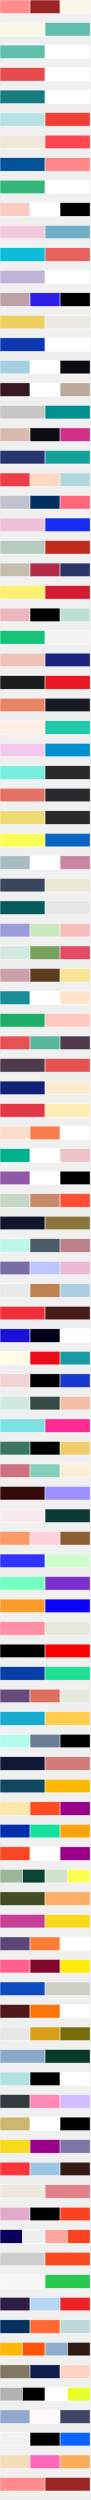
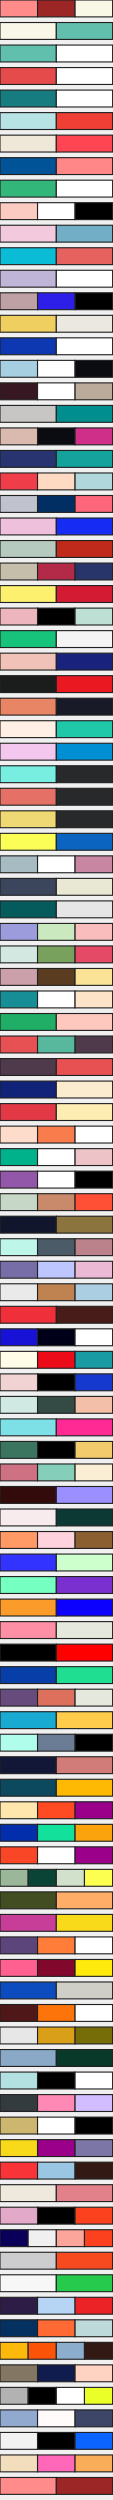
- <svg xmlns="http://www.w3.org/2000/svg" viewBox="0 0 200 5550">
-   <rect width="66.667" height="30" stroke="#fff" y="0" x="0" fill="#FF8B8B" />
-   <rect width="66.667" height="30" stroke="#fff" y="0" x="66.667" fill="#9C2525" />
-   <rect width="66.667" height="30" stroke="#fff" y="0" x="133.333" fill="#F9F8E6" />
-   <rect width="100" height="30" stroke="#fff" y="50" x="0" fill="#F9F7E8" />
-   <rect width="100" height="30" stroke="#fff" y="50" x="100" fill="#62BFAD" />
-   <rect width="100" height="30" stroke="#fff" y="100" x="0" fill="#61BFAD" />
-   <rect width="100" height="30" stroke="#fff" y="100" x="100" fill="#FFFFFF" />
-   <rect width="100" height="30" stroke="#fff" y="150" x="0" fill="#E54B4B" />
-   <rect width="100" height="30" stroke="#fff" y="150" x="100" fill="#FFFFFF" />
-   <rect width="100" height="30" stroke="#fff" y="200" x="0" fill="#167C80" />
-   <rect width="100" height="30" stroke="#fff" y="200" x="100" fill="#FFFFFF" />
-   <rect width="100" height="30" stroke="#fff" y="250" x="0" fill="#B7E3E4" />
-   <rect width="100" height="30" stroke="#fff" y="250" x="100" fill="#F03F35" />
-   <rect width="100" height="30" stroke="#fff" y="300" x="0" fill="#EFE8D8" />
-   <rect width="100" height="30" stroke="#fff" y="300" x="100" fill="#FF4552" />
-   <rect width="100" height="30" stroke="#fff" y="350" x="0" fill="#005397" />
-   <rect width="100" height="30" stroke="#fff" y="350" x="100" fill="#FF8788" />
-   <rect width="100" height="30" stroke="#fff" y="400" x="0" fill="#32B67A" />
-   <rect width="100" height="30" stroke="#fff" y="400" x="100" fill="#FFFFFF" />
-   <rect width="66.667" height="30" stroke="#fff" y="450" x="0" fill="#FBCBC1" />
-   <rect width="66.667" height="30" stroke="#fff" y="450" x="66.667" fill="#FFFFFF" />
-   <rect width="66.667" height="30" stroke="#fff" y="450" x="133.333" fill="#000000" />
-   <rect width="100" height="30" stroke="#fff" y="500" x="0" fill="#F3C9DD" />
-   <rect width="100" height="30" stroke="#fff" y="500" x="100" fill="#72AEC5" />
-   <rect width="100" height="30" stroke="#fff" y="550" x="0" fill="#0BBCD6" />
-   <rect width="100" height="30" stroke="#fff" y="550" x="100" fill="#E6625E" />
-   <rect width="100" height="30" stroke="#fff" y="600" x="0" fill="#BFB5D7" />
-   <rect width="100" height="30" stroke="#fff" y="600" x="100" fill="#FFFFFF" />
-   <rect width="66.667" height="30" stroke="#fff" y="650" x="0" fill="#BEA1A5" />
-   <rect width="66.667" height="30" stroke="#fff" y="650" x="66.667" fill="#2D1FE8" />
-   <rect width="66.667" height="30" stroke="#fff" y="650" x="133.333" fill="#000000" />
-   <rect width="100" height="30" stroke="#fff" y="700" x="0" fill="#F0CF61" />
-   <rect width="100" height="30" stroke="#fff" y="700" x="100" fill="#EBE8E1" />
-   <rect width="100" height="30" stroke="#fff" y="750" x="0" fill="#0E38B1" />
-   <rect width="100" height="30" stroke="#fff" y="750" x="100" fill="#FFFFFF" />
-   <rect width="66.667" height="30" stroke="#fff" y="800" x="0" fill="#A6CFE2" />
-   <rect width="66.667" height="30" stroke="#fff" y="800" x="66.667" fill="#FFFFFF" />
-   <rect width="66.667" height="30" stroke="#fff" y="800" x="133.333" fill="#0B0C11" />
-   <rect width="66.667" height="30" stroke="#fff" y="850" x="0" fill="#371722" />
-   <rect width="66.667" height="30" stroke="#fff" y="850" x="66.667" fill="#FFFFFF" />
-   <rect width="66.667" height="30" stroke="#fff" y="850" x="133.333" fill="#BBAB9B" />
-   <rect width="100" height="30" stroke="#fff" y="900" x="0" fill="#C7C6C4" />
-   <rect width="100" height="30" stroke="#fff" y="900" x="100" fill="#008E8F" />
-   <rect width="66.667" height="30" stroke="#fff" y="950" x="0" fill="#DABAAF" />
-   <rect width="66.667" height="30" stroke="#fff" y="950" x="66.667" fill="#0B0C11" />
-   <rect width="66.667" height="30" stroke="#fff" y="950" x="133.333" fill="#CF2F89" />
-   <rect width="100" height="30" stroke="#fff" y="1000" x="0" fill="#283470" />
-   <rect width="100" height="30" stroke="#fff" y="1000" x="100" fill="#15A29C" />
-   <rect width="66.667" height="30" stroke="#fff" y="1050" x="0" fill="#EF3E4A" />
-   <rect width="66.667" height="30" stroke="#fff" y="1050" x="66.667" fill="#FEDAC2" />
-   <rect width="66.667" height="30" stroke="#fff" y="1050" x="133.333" fill="#B0D8DC" />
-   <rect width="66.667" height="30" stroke="#fff" y="1100" x="0" fill="#C0C2CE" />
-   <rect width="66.667" height="30" stroke="#fff" y="1100" x="66.667" fill="#012F63" />
-   <rect width="66.667" height="30" stroke="#fff" y="1100" x="133.333" fill="#FE667B" />
-   <rect width="100" height="30" stroke="#fff" y="1150" x="0" fill="#EEC0DB" />
-   <rect width="100" height="30" stroke="#fff" y="1150" x="100" fill="#162BF4" />
-   <rect width="100" height="30" stroke="#fff" y="1200" x="0" fill="#B6CAC0" />
-   <rect width="100" height="30" stroke="#fff" y="1200" x="100" fill="#C02A1B" />
-   <rect width="66.667" height="30" stroke="#fff" y="1250" x="0" fill="#C5BEAA" />
-   <rect width="66.667" height="30" stroke="#fff" y="1250" x="66.667" fill="#B32A48" />
-   <rect width="66.667" height="30" stroke="#fff" y="1250" x="133.333" fill="#28356A" />
-   <rect width="100" height="30" stroke="#fff" y="1300" x="0" fill="#FDF06F" />
-   <rect width="100" height="30" stroke="#fff" y="1300" x="100" fill="#D31B33" />
-   <rect width="66.667" height="30" stroke="#fff" y="1350" x="0" fill="#EDB5BD" />
-   <rect width="66.667" height="30" stroke="#fff" y="1350" x="66.667" fill="#000000" />
-   <rect width="66.667" height="30" stroke="#fff" y="1350" x="133.333" fill="#BEDFD4" />
-   <rect width="100" height="30" stroke="#fff" y="1400" x="0" fill="#17C37B" />
-   <rect width="100" height="30" stroke="#fff" y="1400" x="100" fill="#F4F4F4" />
-   <rect width="100" height="30" stroke="#fff" y="1450" x="0" fill="#F1C3B8" />
-   <rect width="100" height="30" stroke="#fff" y="1450" x="100" fill="#19227D" />
-   <rect width="100" height="30" stroke="#fff" y="1500" x="0" fill="#1B1D1C" />
-   <rect width="100" height="30" stroke="#fff" y="1500" x="100" fill="#EA1821" />
-   <rect width="100" height="30" stroke="#fff" y="1550" x="0" fill="#E88565" />
-   <rect width="100" height="30" stroke="#fff" y="1550" x="100" fill="#181A27" />
-   <rect width="100" height="30" stroke="#fff" y="1600" x="0" fill="#FFEFE5" />
-   <rect width="100" height="30" stroke="#fff" y="1600" x="100" fill="#1FC8A9" />
-   <rect width="100" height="30" stroke="#fff" y="1650" x="0" fill="#F4C7EE" />
-   <rect width="100" height="30" stroke="#fff" y="1650" x="100" fill="#008FD3" />
-   <rect width="100" height="30" stroke="#fff" y="1700" x="0" fill="#77EEDF" />
-   <rect width="100" height="30" stroke="#fff" y="1700" x="100" fill="#28292B" />
-   <rect width="100" height="30" stroke="#fff" y="1750" x="0" fill="#E57066" />
-   <rect width="100" height="30" stroke="#fff" y="1750" x="100" fill="#28292B" />
-   <rect width="100" height="30" stroke="#fff" y="1800" x="0" fill="#EED974" />
-   <rect width="100" height="30" stroke="#fff" y="1800" x="100" fill="#28292B" />
-   <rect width="100" height="30" stroke="#fff" y="1850" x="0" fill="#FBFE56" />
-   <rect width="100" height="30" stroke="#fff" y="1850" x="100" fill="#0B64C0" />
-   <rect width="66.667" height="30" stroke="#fff" y="1900" x="0" fill="#A7BBC3" />
-   <rect width="66.667" height="30" stroke="#fff" y="1900" x="66.667" fill="#FFFFFF" />
-   <rect width="66.667" height="30" stroke="#fff" y="1900" x="133.333" fill="#C886A2" />
-   <rect width="100" height="30" stroke="#fff" y="1950" x="0" fill="#3B465C" />
-   <rect width="100" height="30" stroke="#fff" y="1950" x="100" fill="#E9E8D4" />
-   <rect width="100" height="30" stroke="#fff" y="2000" x="0" fill="#055A5B" />
-   <rect width="100" height="30" stroke="#fff" y="2000" x="100" fill="#E6E6E6" />
-   <rect width="66.667" height="30" stroke="#fff" y="2050" x="0" fill="#9C9CDD" />
-   <rect width="66.667" height="30" stroke="#fff" y="2050" x="66.667" fill="#CAE9BF" />
-   <rect width="66.667" height="30" stroke="#fff" y="2050" x="133.333" fill="#F9BDBD" />
-   <rect width="66.667" height="30" stroke="#fff" y="2100" x="0" fill="#D3E8E1" />
-   <rect width="66.667" height="30" stroke="#fff" y="2100" x="66.667" fill="#78A15D" />
-   <rect width="66.667" height="30" stroke="#fff" y="2100" x="133.333" fill="#E44A66" />
-   <rect width="66.667" height="30" stroke="#fff" y="2150" x="0" fill="#CBA0AA" />
-   <rect width="66.667" height="30" stroke="#fff" y="2150" x="66.667" fill="#5A3C20" />
-   <rect width="66.667" height="30" stroke="#fff" y="2150" x="133.333" fill="#FAE397" />
-   <rect width="66.667" height="30" stroke="#fff" y="2200" x="0" fill="#178E96" />
-   <rect width="66.667" height="30" stroke="#fff" y="2200" x="66.667" fill="#FFFFFF" />
-   <rect width="66.667" height="30" stroke="#fff" y="2200" x="133.333" fill="#FDE3C8" />
-   <rect width="100" height="30" stroke="#fff" y="2250" x="0" fill="#20AD65" />
-   <rect width="100" height="30" stroke="#fff" y="2250" x="100" fill="#FEC8BE" />
-   <rect width="66.667" height="30" stroke="#fff" y="2300" x="0" fill="#E75153" />
-   <rect width="66.667" height="30" stroke="#fff" y="2300" x="66.667" fill="#58B89D" />
-   <rect width="66.667" height="30" stroke="#fff" y="2300" x="133.333" fill="#4F3A4B" />
-   <rect width="100" height="30" stroke="#fff" y="2350" x="0" fill="#4F3A4B" />
-   <rect width="100" height="30" stroke="#fff" y="2350" x="100" fill="#E75152" />
-   <rect width="100" height="30" stroke="#fff" y="2400" x="0" fill="#112378" />
-   <rect width="100" height="30" stroke="#fff" y="2400" x="100" fill="#FBECCF" />
-   <rect width="100" height="30" stroke="#fff" y="2450" x="0" fill="#E33946" />
-   <rect width="100" height="30" stroke="#fff" y="2450" x="100" fill="#FDEDB2" />
-   <rect width="66.667" height="30" stroke="#fff" y="2500" x="0" fill="#FEDCCC" />
-   <rect width="66.667" height="30" stroke="#fff" y="2500" x="66.667" fill="#F87C4C" />
-   <rect width="66.667" height="30" stroke="#fff" y="2500" x="133.333" fill="#FFFFFF" />
-   <rect width="66.667" height="30" stroke="#fff" y="2550" x="0" fill="#00B28B" />
-   <rect width="66.667" height="30" stroke="#fff" y="2550" x="66.667" fill="#FFFFFF" />
-   <rect width="66.667" height="30" stroke="#fff" y="2550" x="133.333" fill="#EDC3C7" />
-   <rect width="66.667" height="30" stroke="#fff" y="2600" x="0" fill="#9357A9" />
-   <rect width="66.667" height="30" stroke="#fff" y="2600" x="66.667" fill="#FFFFFF" />
-   <rect width="66.667" height="30" stroke="#fff" y="2600" x="133.333" fill="#000000" />
-   <rect width="66.667" height="30" stroke="#fff" y="2650" x="0" fill="#C6D7C7" />
-   <rect width="66.667" height="30" stroke="#fff" y="2650" x="66.667" fill="#C98A6B" />
-   <rect width="66.667" height="30" stroke="#fff" y="2650" x="133.333" fill="#FF5035" />
-   <rect width="100" height="30" stroke="#fff" y="2700" x="0" fill="#12162D" />
-   <rect width="100" height="30" stroke="#fff" y="2700" x="100" fill="#8B743D" />
-   <rect width="66.667" height="30" stroke="#fff" y="2750" x="0" fill="#BEF6E9" />
-   <rect width="66.667" height="30" stroke="#fff" y="2750" x="66.667" fill="#4B5C68" />
-   <rect width="66.667" height="30" stroke="#fff" y="2750" x="133.333" fill="#BB828B" />
-   <rect width="66.667" height="30" stroke="#fff" y="2800" x="0" fill="#776EA7" />
-   <rect width="66.667" height="30" stroke="#fff" y="2800" x="66.667" fill="#BDC6FF" />
-   <rect width="66.667" height="30" stroke="#fff" y="2800" x="133.333" fill="#EBB9D4" />
-   <rect width="66.667" height="30" stroke="#fff" y="2850" x="0" fill="#EAEAEA" />
-   <rect width="66.667" height="30" stroke="#fff" y="2850" x="66.667" fill="#BF8351" />
-   <rect width="66.667" height="30" stroke="#fff" y="2850" x="133.333" fill="#ABCEE2" />
-   <rect width="100" height="30" stroke="#fff" y="2900" x="0" fill="#EF303B" />
-   <rect width="100" height="30" stroke="#fff" y="2900" x="100" fill="#481C19" />
-   <rect width="66.667" height="30" stroke="#fff" y="2950" x="0" fill="#1812D6" />
-   <rect width="66.667" height="30" stroke="#fff" y="2950" x="66.667" fill="#000018" />
-   <rect width="66.667" height="30" stroke="#fff" y="2950" x="133.333" fill="#FFFFFF" />
-   <rect width="66.667" height="30" stroke="#fff" y="3000" x="0" fill="#FFFDE7" />
-   <rect width="66.667" height="30" stroke="#fff" y="3000" x="66.667" fill="#EC0B19" />
-   <rect width="66.667" height="30" stroke="#fff" y="3000" x="133.333" fill="#189BA3" />
-   <rect width="66.667" height="30" stroke="#fff" y="3050" x="0" fill="#F1D3D3" />
-   <rect width="66.667" height="30" stroke="#fff" y="3050" x="66.667" fill="#000000" />
-   <rect width="66.667" height="30" stroke="#fff" y="3050" x="133.333" fill="#1539CF" />
-   <rect width="66.667" height="30" stroke="#fff" y="3100" x="0" fill="#D1E9E3" />
-   <rect width="66.667" height="30" stroke="#fff" y="3100" x="66.667" fill="#334A45" />
-   <rect width="66.667" height="30" stroke="#fff" y="3100" x="133.333" fill="#F3BFA9" />
-   <rect width="100" height="30" stroke="#fff" y="3150" x="0" fill="#7DE0E6" />
-   <rect width="100" height="30" stroke="#fff" y="3150" x="100" fill="#FF2A93" />
-   <rect width="66.667" height="30" stroke="#fff" y="3200" x="0" fill="#3B755F" />
-   <rect width="66.667" height="30" stroke="#fff" y="3200" x="66.667" fill="#000000" />
-   <rect width="66.667" height="30" stroke="#fff" y="3200" x="133.333" fill="#F2CB6C" />
-   <rect width="66.667" height="30" stroke="#fff" y="3250" x="0" fill="#CE7182" />
-   <rect width="66.667" height="30" stroke="#fff" y="3250" x="66.667" fill="#85CEBA" />
-   <rect width="66.667" height="30" stroke="#fff" y="3250" x="133.333" fill="#FAEED4" />
-   <rect width="100" height="30" stroke="#fff" y="3300" x="0" fill="#340B0B" />
-   <rect width="100" height="30" stroke="#fff" y="3300" x="100" fill="#9B8FFF" />
-   <rect width="100" height="30" stroke="#fff" y="3350" x="0" fill="#F8EBEE" />
-   <rect width="100" height="30" stroke="#fff" y="3350" x="100" fill="#0C3934" />
-   <rect width="66.667" height="30" stroke="#fff" y="3400" x="0" fill="#FF9966" />
-   <rect width="66.667" height="30" stroke="#fff" y="3400" x="66.667" fill="#FFD2DD" />
-   <rect width="66.667" height="30" stroke="#fff" y="3400" x="133.333" fill="#8C5F31" />
-   <rect width="100" height="30" stroke="#fff" y="3450" x="0" fill="#3333FF" />
-   <rect width="100" height="30" stroke="#fff" y="3450" x="100" fill="#CDFFCC" />
-   <rect width="100" height="30" stroke="#fff" y="3500" x="0" fill="#75FFC0" />
-   <rect width="100" height="30" stroke="#fff" y="3500" x="100" fill="#7A30CF" />
-   <rect width="100" height="30" stroke="#fff" y="3550" x="0" fill="#FB9B2A" />
-   <rect width="100" height="30" stroke="#fff" y="3550" x="100" fill="#0C00FF" />
-   <rect width="100" height="30" stroke="#fff" y="3600" x="0" fill="#FF8FA4" />
-   <rect width="100" height="30" stroke="#fff" y="3600" x="100" fill="#E5E8DC" />
-   <rect width="100" height="30" stroke="#fff" y="3650" x="0" fill="#000000" />
-   <rect width="100" height="30" stroke="#fff" y="3650" x="100" fill="#FF0000" />
-   <rect width="100" height="30" stroke="#fff" y="3700" x="0" fill="#083EA7" />
-   <rect width="100" height="30" stroke="#fff" y="3700" x="100" fill="#1FDE91" />
-   <rect width="66.667" height="30" stroke="#fff" y="3750" x="0" fill="#674B7C" />
-   <rect width="66.667" height="30" stroke="#fff" y="3750" x="66.667" fill="#DD705C" />
-   <rect width="66.667" height="30" stroke="#fff" y="3750" x="133.333" fill="#E5E8DC" />
-   <rect width="100" height="30" stroke="#fff" y="3800" x="0" fill="#19AAD1" />
-   <rect width="100" height="30" stroke="#fff" y="3800" x="100" fill="#FFCC4C" />
-   <rect width="66.667" height="30" stroke="#fff" y="3850" x="0" fill="#B1FDEB" />
-   <rect width="66.667" height="30" stroke="#fff" y="3850" x="66.667" fill="#6B7C95" />
-   <rect width="66.667" height="30" stroke="#fff" y="3850" x="133.333" fill="#000000" />
-   <rect width="100" height="30" stroke="#fff" y="3900" x="0" fill="#121738" />
-   <rect width="100" height="30" stroke="#fff" y="3900" x="100" fill="#D17C78" />
-   <rect width="100" height="30" stroke="#fff" y="3950" x="0" fill="#0C485E" />
-   <rect width="100" height="30" stroke="#fff" y="3950" x="100" fill="#FEB904" />
-   <rect width="66.667" height="30" stroke="#fff" y="4000" x="0" fill="#FFE6AD" />
-   <rect width="66.667" height="30" stroke="#fff" y="4000" x="66.667" fill="#FF4B24" />
-   <rect width="66.667" height="30" stroke="#fff" y="4000" x="133.333" fill="#9A008A" />
-   <rect width="66.667" height="30" stroke="#fff" y="4050" x="0" fill="#022EAC" />
-   <rect width="66.667" height="30" stroke="#fff" y="4050" x="66.667" fill="#13E19B" />
-   <rect width="66.667" height="30" stroke="#fff" y="4050" x="133.333" fill="#FBA30C" />
-   <rect width="66.667" height="30" stroke="#fff" y="4100" x="0" fill="#F94627" />
-   <rect width="66.667" height="30" stroke="#fff" y="4100" x="66.667" fill="#FFFFFF" />
-   <rect width="66.667" height="30" stroke="#fff" y="4100" x="133.333" fill="#9A008A" />
-   <rect width="50" height="30" stroke="#fff" y="4150" x="0" fill="#9AB79A" />
-   <rect width="50" height="30" stroke="#fff" y="4150" x="50" fill="#094436" />
-   <rect width="50" height="30" stroke="#fff" y="4150" x="100" fill="#D1E1CB" />
-   <rect width="50" height="30" stroke="#fff" y="4150" x="150" fill="#FDFF50" />
-   <rect width="100" height="30" stroke="#fff" y="4200" x="0" fill="#424E22" />
-   <rect width="100" height="30" stroke="#fff" y="4200" x="100" fill="#FFAD67" />
-   <rect width="100" height="30" stroke="#fff" y="4250" x="0" fill="#C73E99" />
-   <rect width="100" height="30" stroke="#fff" y="4250" x="100" fill="#F8DA1B" />
-   <rect width="66.667" height="30" stroke="#fff" y="4300" x="0" fill="#5C457B" />
-   <rect width="66.667" height="30" stroke="#fff" y="4300" x="66.667" fill="#FF7D39" />
-   <rect width="66.667" height="30" stroke="#fff" y="4300" x="133.333" fill="#FFFFFF" />
-   <rect width="66.667" height="30" stroke="#fff" y="4350" x="0" fill="#FF6090" />
-   <rect width="66.667" height="30" stroke="#fff" y="4350" x="66.667" fill="#81072C" />
-   <rect width="66.667" height="30" stroke="#fff" y="4350" x="133.333" fill="#FEEA0D" />
-   <rect width="100" height="30" stroke="#fff" y="4400" x="0" fill="#0D4CBE" />
-   <rect width="100" height="30" stroke="#fff" y="4400" x="100" fill="#CFCEC7" />
-   <rect width="66.667" height="30" stroke="#fff" y="4450" x="0" fill="#501718" />
-   <rect width="66.667" height="30" stroke="#fff" y="4450" x="66.667" fill="#FD750A" />
-   <rect width="66.667" height="30" stroke="#fff" y="4450" x="133.333" fill="#FFFFFF" />
-   <rect width="66.667" height="30" stroke="#fff" y="4500" x="0" fill="#E7E7E7" />
-   <rect width="66.667" height="30" stroke="#fff" y="4500" x="66.667" fill="#DA9F18" />
-   <rect width="66.667" height="30" stroke="#fff" y="4500" x="133.333" fill="#766C08" />
-   <rect width="100" height="30" stroke="#fff" y="4550" x="0" fill="#8AA9C6" />
-   <rect width="100" height="30" stroke="#fff" y="4550" x="100" fill="#093929" />
-   <rect width="66.667" height="30" stroke="#fff" y="4600" x="0" fill="#B3E0E0" />
-   <rect width="66.667" height="30" stroke="#fff" y="4600" x="66.667" fill="#000000" />
-   <rect width="66.667" height="30" stroke="#fff" y="4600" x="133.333" fill="#FFFFFF" />
-   <rect width="66.667" height="30" stroke="#fff" y="4650" x="0" fill="#343B3F" />
-   <rect width="66.667" height="30" stroke="#fff" y="4650" x="66.667" fill="#FF89B5" />
-   <rect width="66.667" height="30" stroke="#fff" y="4650" x="133.333" fill="#D1BDFF" />
-   <rect width="66.667" height="30" stroke="#fff" y="4700" x="0" fill="#CDB670" />
-   <rect width="66.667" height="30" stroke="#fff" y="4700" x="66.667" fill="#FFFFFF" />
-   <rect width="66.667" height="30" stroke="#fff" y="4700" x="133.333" fill="#000000" />
-   <rect width="66.667" height="30" stroke="#fff" y="4750" x="0" fill="#F8DA1B" />
-   <rect width="66.667" height="30" stroke="#fff" y="4750" x="66.667" fill="#9A008A" />
-   <rect width="66.667" height="30" stroke="#fff" y="4750" x="133.333" fill="#7B76A6" />
-   <rect width="66.667" height="30" stroke="#fff" y="4800" x="0" fill="#F83439" />
-   <rect width="66.667" height="30" stroke="#fff" y="4800" x="66.667" fill="#9BC6E3" />
-   <rect width="66.667" height="30" stroke="#fff" y="4800" x="133.333" fill="#321913" />
-   <rect width="100" height="30" stroke="#fff" y="4850" x="0" fill="#EEE9DC" />
-   <rect width="100" height="30" stroke="#fff" y="4850" x="100" fill="#E2818A" />
-   <rect width="66.667" height="30" stroke="#fff" y="4900" x="0" fill="#E2A9C9" />
-   <rect width="66.667" height="30" stroke="#fff" y="4900" x="66.667" fill="#000000" />
-   <rect width="66.667" height="30" stroke="#fff" y="4900" x="133.333" fill="#FC411E" />
-   <rect width="50" height="30" stroke="#fff" y="4950" x="0" fill="#0A005A" />
-   <rect width="50" height="30" stroke="#fff" y="4950" x="50" fill="#F0F0F0" />
-   <rect width="50" height="30" stroke="#fff" y="4950" x="100" fill="#FCA59B" />
-   <rect width="50" height="30" stroke="#fff" y="4950" x="150" fill="#FC411E" />
-   <rect width="100" height="30" stroke="#fff" y="5000" x="0" fill="#CDCDD0" />
-   <rect width="100" height="30" stroke="#fff" y="5000" x="100" fill="#F74A1F" />
-   <rect width="100" height="30" stroke="#fff" y="5050" x="0" fill="#F7F7F7" />
-   <rect width="100" height="30" stroke="#fff" y="5050" x="100" fill="#26CB4D" />
-   <rect width="66.667" height="30" stroke="#fff" y="5100" x="0" fill="#2D1C46" />
-   <rect width="66.667" height="30" stroke="#fff" y="5100" x="66.667" fill="#B6D5F4" />
-   <rect width="66.667" height="30" stroke="#fff" y="5100" x="133.333" fill="#EC2326" />
-   <rect width="66.667" height="30" stroke="#fff" y="5150" x="0" fill="#053161" />
-   <rect width="66.667" height="30" stroke="#fff" y="5150" x="66.667" fill="#FF6A34" />
-   <rect width="66.667" height="30" stroke="#fff" y="5150" x="133.333" fill="#BED9DA" />
-   <rect width="50" height="30" stroke="#fff" y="5200" x="0" fill="#FDB90B" />
-   <rect width="50" height="30" stroke="#fff" y="5200" x="50" fill="#FB5408" />
-   <rect width="50" height="30" stroke="#fff" y="5200" x="100" fill="#8CAECC" />
-   <rect width="50" height="30" stroke="#fff" y="5200" x="150" fill="#321913" />
-   <rect width="66.667" height="30" stroke="#fff" y="5250" x="0" fill="#837663" />
-   <rect width="66.667" height="30" stroke="#fff" y="5250" x="66.667" fill="#101C4E" />
-   <rect width="66.667" height="30" stroke="#fff" y="5250" x="133.333" fill="#FFD3C2" />
-   <rect width="50" height="30" stroke="#fff" y="5300" x="0" fill="#B2B2B2" />
-   <rect width="50" height="30" stroke="#fff" y="5300" x="50" fill="#000000" />
-   <rect width="50" height="30" stroke="#fff" y="5300" x="100" fill="#FFFFFF" />
-   <rect width="50" height="30" stroke="#fff" y="5300" x="150" fill="#E9FF27" />
-   <rect width="66.667" height="30" stroke="#fff" y="5350" x="0" fill="#91A8CF" />
-   <rect width="66.667" height="30" stroke="#fff" y="5350" x="66.667" fill="#FFFBFB" />
-   <rect width="66.667" height="30" stroke="#fff" y="5350" x="133.333" fill="#3E4668" />
-   <rect width="66.667" height="30" stroke="#fff" y="5400" x="0" fill="#F2F2F2" />
-   <rect width="66.667" height="30" stroke="#fff" y="5400" x="66.667" fill="#000000" />
-   <rect width="66.667" height="30" stroke="#fff" y="5400" x="133.333" fill="#0B64FE" />
-   <rect width="66.667" height="30" stroke="#fff" y="5450" x="0" fill="#F2DDBC" />
-   <rect width="66.667" height="30" stroke="#fff" y="5450" x="66.667" fill="#FF67B9" />
-   <rect width="66.667" height="30" stroke="#fff" y="5450" x="133.333" fill="#FAAD58" />
-   <rect width="100" height="30" stroke="#fff" y="5500" x="0" fill="#FF8B8B" />
-   <rect width="100" height="30" stroke="#fff" y="5500" x="100" fill="#9C2525" />
+ <svg xmlns="http://www.w3.org/2000/svg" style="background: #212121" viewBox="0 0 200 4440">
+   <rect width="66.667" height="30" stroke="#212121" stroke-width="2" y="0" x="0" fill="#FF8B8B" />
+   <rect width="66.667" height="30" stroke="#212121" stroke-width="2" y="0" x="66.667" fill="#9C2525" />
+   <rect width="66.667" height="30" stroke="#212121" stroke-width="2" y="0" x="133.333" fill="#F9F8E6" />
+   <rect width="100" height="30" stroke="#212121" stroke-width="2" y="40" x="0" fill="#F9F7E8" />
+   <rect width="100" height="30" stroke="#212121" stroke-width="2" y="40" x="100" fill="#62BFAD" />
+   <rect width="100" height="30" stroke="#212121" stroke-width="2" y="80" x="0" fill="#61BFAD" />
+   <rect width="100" height="30" stroke="#212121" stroke-width="2" y="80" x="100" fill="#FFFFFF" />
+   <rect width="100" height="30" stroke="#212121" stroke-width="2" y="120" x="0" fill="#E54B4B" />
+   <rect width="100" height="30" stroke="#212121" stroke-width="2" y="120" x="100" fill="#FFFFFF" />
+   <rect width="100" height="30" stroke="#212121" stroke-width="2" y="160" x="0" fill="#167C80" />
+   <rect width="100" height="30" stroke="#212121" stroke-width="2" y="160" x="100" fill="#FFFFFF" />
+   <rect width="100" height="30" stroke="#212121" stroke-width="2" y="200" x="0" fill="#B7E3E4" />
+   <rect width="100" height="30" stroke="#212121" stroke-width="2" y="200" x="100" fill="#F03F35" />
+   <rect width="100" height="30" stroke="#212121" stroke-width="2" y="240" x="0" fill="#EFE8D8" />
+   <rect width="100" height="30" stroke="#212121" stroke-width="2" y="240" x="100" fill="#FF4552" />
+   <rect width="100" height="30" stroke="#212121" stroke-width="2" y="280" x="0" fill="#005397" />
+   <rect width="100" height="30" stroke="#212121" stroke-width="2" y="280" x="100" fill="#FF8788" />
+   <rect width="100" height="30" stroke="#212121" stroke-width="2" y="320" x="0" fill="#32B67A" />
+   <rect width="100" height="30" stroke="#212121" stroke-width="2" y="320" x="100" fill="#FFFFFF" />
+   <rect width="66.667" height="30" stroke="#212121" stroke-width="2" y="360" x="0" fill="#FBCBC1" />
+   <rect width="66.667" height="30" stroke="#212121" stroke-width="2" y="360" x="66.667" fill="#FFFFFF" />
+   <rect width="66.667" height="30" stroke="#212121" stroke-width="2" y="360" x="133.333" fill="#000000" />
+   <rect width="100" height="30" stroke="#212121" stroke-width="2" y="400" x="0" fill="#F3C9DD" />
+   <rect width="100" height="30" stroke="#212121" stroke-width="2" y="400" x="100" fill="#72AEC5" />
+   <rect width="100" height="30" stroke="#212121" stroke-width="2" y="440" x="0" fill="#0BBCD6" />
+   <rect width="100" height="30" stroke="#212121" stroke-width="2" y="440" x="100" fill="#E6625E" />
+   <rect width="100" height="30" stroke="#212121" stroke-width="2" y="480" x="0" fill="#BFB5D7" />
+   <rect width="100" height="30" stroke="#212121" stroke-width="2" y="480" x="100" fill="#FFFFFF" />
+   <rect width="66.667" height="30" stroke="#212121" stroke-width="2" y="520" x="0" fill="#BEA1A5" />
+   <rect width="66.667" height="30" stroke="#212121" stroke-width="2" y="520" x="66.667" fill="#2D1FE8" />
+   <rect width="66.667" height="30" stroke="#212121" stroke-width="2" y="520" x="133.333" fill="#000000" />
+   <rect width="100" height="30" stroke="#212121" stroke-width="2" y="560" x="0" fill="#F0CF61" />
+   <rect width="100" height="30" stroke="#212121" stroke-width="2" y="560" x="100" fill="#EBE8E1" />
+   <rect width="100" height="30" stroke="#212121" stroke-width="2" y="600" x="0" fill="#0E38B1" />
+   <rect width="100" height="30" stroke="#212121" stroke-width="2" y="600" x="100" fill="#FFFFFF" />
+   <rect width="66.667" height="30" stroke="#212121" stroke-width="2" y="640" x="0" fill="#A6CFE2" />
+   <rect width="66.667" height="30" stroke="#212121" stroke-width="2" y="640" x="66.667" fill="#FFFFFF" />
+   <rect width="66.667" height="30" stroke="#212121" stroke-width="2" y="640" x="133.333" fill="#0B0C11" />
+   <rect width="66.667" height="30" stroke="#212121" stroke-width="2" y="680" x="0" fill="#371722" />
+   <rect width="66.667" height="30" stroke="#212121" stroke-width="2" y="680" x="66.667" fill="#FFFFFF" />
+   <rect width="66.667" height="30" stroke="#212121" stroke-width="2" y="680" x="133.333" fill="#BBAB9B" />
+   <rect width="100" height="30" stroke="#212121" stroke-width="2" y="720" x="0" fill="#C7C6C4" />
+   <rect width="100" height="30" stroke="#212121" stroke-width="2" y="720" x="100" fill="#008E8F" />
+   <rect width="66.667" height="30" stroke="#212121" stroke-width="2" y="760" x="0" fill="#DABAAF" />
+   <rect width="66.667" height="30" stroke="#212121" stroke-width="2" y="760" x="66.667" fill="#0B0C11" />
+   <rect width="66.667" height="30" stroke="#212121" stroke-width="2" y="760" x="133.333" fill="#CF2F89" />
+   <rect width="100" height="30" stroke="#212121" stroke-width="2" y="800" x="0" fill="#283470" />
+   <rect width="100" height="30" stroke="#212121" stroke-width="2" y="800" x="100" fill="#15A29C" />
+   <rect width="66.667" height="30" stroke="#212121" stroke-width="2" y="840" x="0" fill="#EF3E4A" />
+   <rect width="66.667" height="30" stroke="#212121" stroke-width="2" y="840" x="66.667" fill="#FEDAC2" />
+   <rect width="66.667" height="30" stroke="#212121" stroke-width="2" y="840" x="133.333" fill="#B0D8DC" />
+   <rect width="66.667" height="30" stroke="#212121" stroke-width="2" y="880" x="0" fill="#C0C2CE" />
+   <rect width="66.667" height="30" stroke="#212121" stroke-width="2" y="880" x="66.667" fill="#012F63" />
+   <rect width="66.667" height="30" stroke="#212121" stroke-width="2" y="880" x="133.333" fill="#FE667B" />
+   <rect width="100" height="30" stroke="#212121" stroke-width="2" y="920" x="0" fill="#EEC0DB" />
+   <rect width="100" height="30" stroke="#212121" stroke-width="2" y="920" x="100" fill="#162BF4" />
+   <rect width="100" height="30" stroke="#212121" stroke-width="2" y="960" x="0" fill="#B6CAC0" />
+   <rect width="100" height="30" stroke="#212121" stroke-width="2" y="960" x="100" fill="#C02A1B" />
+   <rect width="66.667" height="30" stroke="#212121" stroke-width="2" y="1000" x="0" fill="#C5BEAA" />
+   <rect width="66.667" height="30" stroke="#212121" stroke-width="2" y="1000" x="66.667" fill="#B32A48" />
+   <rect width="66.667" height="30" stroke="#212121" stroke-width="2" y="1000" x="133.333" fill="#28356A" />
+   <rect width="100" height="30" stroke="#212121" stroke-width="2" y="1040" x="0" fill="#FDF06F" />
+   <rect width="100" height="30" stroke="#212121" stroke-width="2" y="1040" x="100" fill="#D31B33" />
+   <rect width="66.667" height="30" stroke="#212121" stroke-width="2" y="1080" x="0" fill="#EDB5BD" />
+   <rect width="66.667" height="30" stroke="#212121" stroke-width="2" y="1080" x="66.667" fill="#000000" />
+   <rect width="66.667" height="30" stroke="#212121" stroke-width="2" y="1080" x="133.333" fill="#BEDFD4" />
+   <rect width="100" height="30" stroke="#212121" stroke-width="2" y="1120" x="0" fill="#17C37B" />
+   <rect width="100" height="30" stroke="#212121" stroke-width="2" y="1120" x="100" fill="#F4F4F4" />
+   <rect width="100" height="30" stroke="#212121" stroke-width="2" y="1160" x="0" fill="#F1C3B8" />
+   <rect width="100" height="30" stroke="#212121" stroke-width="2" y="1160" x="100" fill="#19227D" />
+   <rect width="100" height="30" stroke="#212121" stroke-width="2" y="1200" x="0" fill="#1B1D1C" />
+   <rect width="100" height="30" stroke="#212121" stroke-width="2" y="1200" x="100" fill="#EA1821" />
+   <rect width="100" height="30" stroke="#212121" stroke-width="2" y="1240" x="0" fill="#E88565" />
+   <rect width="100" height="30" stroke="#212121" stroke-width="2" y="1240" x="100" fill="#181A27" />
+   <rect width="100" height="30" stroke="#212121" stroke-width="2" y="1280" x="0" fill="#FFEFE5" />
+   <rect width="100" height="30" stroke="#212121" stroke-width="2" y="1280" x="100" fill="#1FC8A9" />
+   <rect width="100" height="30" stroke="#212121" stroke-width="2" y="1320" x="0" fill="#F4C7EE" />
+   <rect width="100" height="30" stroke="#212121" stroke-width="2" y="1320" x="100" fill="#008FD3" />
+   <rect width="100" height="30" stroke="#212121" stroke-width="2" y="1360" x="0" fill="#77EEDF" />
+   <rect width="100" height="30" stroke="#212121" stroke-width="2" y="1360" x="100" fill="#28292B" />
+   <rect width="100" height="30" stroke="#212121" stroke-width="2" y="1400" x="0" fill="#E57066" />
+   <rect width="100" height="30" stroke="#212121" stroke-width="2" y="1400" x="100" fill="#28292B" />
+   <rect width="100" height="30" stroke="#212121" stroke-width="2" y="1440" x="0" fill="#EED974" />
+   <rect width="100" height="30" stroke="#212121" stroke-width="2" y="1440" x="100" fill="#28292B" />
+   <rect width="100" height="30" stroke="#212121" stroke-width="2" y="1480" x="0" fill="#FBFE56" />
+   <rect width="100" height="30" stroke="#212121" stroke-width="2" y="1480" x="100" fill="#0B64C0" />
+   <rect width="66.667" height="30" stroke="#212121" stroke-width="2" y="1520" x="0" fill="#A7BBC3" />
+   <rect width="66.667" height="30" stroke="#212121" stroke-width="2" y="1520" x="66.667" fill="#FFFFFF" />
+   <rect width="66.667" height="30" stroke="#212121" stroke-width="2" y="1520" x="133.333" fill="#C886A2" />
+   <rect width="100" height="30" stroke="#212121" stroke-width="2" y="1560" x="0" fill="#3B465C" />
+   <rect width="100" height="30" stroke="#212121" stroke-width="2" y="1560" x="100" fill="#E9E8D4" />
+   <rect width="100" height="30" stroke="#212121" stroke-width="2" y="1600" x="0" fill="#055A5B" />
+   <rect width="100" height="30" stroke="#212121" stroke-width="2" y="1600" x="100" fill="#E6E6E6" />
+   <rect width="66.667" height="30" stroke="#212121" stroke-width="2" y="1640" x="0" fill="#9C9CDD" />
+   <rect width="66.667" height="30" stroke="#212121" stroke-width="2" y="1640" x="66.667" fill="#CAE9BF" />
+   <rect width="66.667" height="30" stroke="#212121" stroke-width="2" y="1640" x="133.333" fill="#F9BDBD" />
+   <rect width="66.667" height="30" stroke="#212121" stroke-width="2" y="1680" x="0" fill="#D3E8E1" />
+   <rect width="66.667" height="30" stroke="#212121" stroke-width="2" y="1680" x="66.667" fill="#78A15D" />
+   <rect width="66.667" height="30" stroke="#212121" stroke-width="2" y="1680" x="133.333" fill="#E44A66" />
+   <rect width="66.667" height="30" stroke="#212121" stroke-width="2" y="1720" x="0" fill="#CBA0AA" />
+   <rect width="66.667" height="30" stroke="#212121" stroke-width="2" y="1720" x="66.667" fill="#5A3C20" />
+   <rect width="66.667" height="30" stroke="#212121" stroke-width="2" y="1720" x="133.333" fill="#FAE397" />
+   <rect width="66.667" height="30" stroke="#212121" stroke-width="2" y="1760" x="0" fill="#178E96" />
+   <rect width="66.667" height="30" stroke="#212121" stroke-width="2" y="1760" x="66.667" fill="#FFFFFF" />
+   <rect width="66.667" height="30" stroke="#212121" stroke-width="2" y="1760" x="133.333" fill="#FDE3C8" />
+   <rect width="100" height="30" stroke="#212121" stroke-width="2" y="1800" x="0" fill="#20AD65" />
+   <rect width="100" height="30" stroke="#212121" stroke-width="2" y="1800" x="100" fill="#FEC8BE" />
+   <rect width="66.667" height="30" stroke="#212121" stroke-width="2" y="1840" x="0" fill="#E75153" />
+   <rect width="66.667" height="30" stroke="#212121" stroke-width="2" y="1840" x="66.667" fill="#58B89D" />
+   <rect width="66.667" height="30" stroke="#212121" stroke-width="2" y="1840" x="133.333" fill="#4F3A4B" />
+   <rect width="100" height="30" stroke="#212121" stroke-width="2" y="1880" x="0" fill="#4F3A4B" />
+   <rect width="100" height="30" stroke="#212121" stroke-width="2" y="1880" x="100" fill="#E75152" />
+   <rect width="100" height="30" stroke="#212121" stroke-width="2" y="1920" x="0" fill="#112378" />
+   <rect width="100" height="30" stroke="#212121" stroke-width="2" y="1920" x="100" fill="#FBECCF" />
+   <rect width="100" height="30" stroke="#212121" stroke-width="2" y="1960" x="0" fill="#E33946" />
+   <rect width="100" height="30" stroke="#212121" stroke-width="2" y="1960" x="100" fill="#FDEDB2" />
+   <rect width="66.667" height="30" stroke="#212121" stroke-width="2" y="2000" x="0" fill="#FEDCCC" />
+   <rect width="66.667" height="30" stroke="#212121" stroke-width="2" y="2000" x="66.667" fill="#F87C4C" />
+   <rect width="66.667" height="30" stroke="#212121" stroke-width="2" y="2000" x="133.333" fill="#FFFFFF" />
+   <rect width="66.667" height="30" stroke="#212121" stroke-width="2" y="2040" x="0" fill="#00B28B" />
+   <rect width="66.667" height="30" stroke="#212121" stroke-width="2" y="2040" x="66.667" fill="#FFFFFF" />
+   <rect width="66.667" height="30" stroke="#212121" stroke-width="2" y="2040" x="133.333" fill="#EDC3C7" />
+   <rect width="66.667" height="30" stroke="#212121" stroke-width="2" y="2080" x="0" fill="#9357A9" />
+   <rect width="66.667" height="30" stroke="#212121" stroke-width="2" y="2080" x="66.667" fill="#FFFFFF" />
+   <rect width="66.667" height="30" stroke="#212121" stroke-width="2" y="2080" x="133.333" fill="#000000" />
+   <rect width="66.667" height="30" stroke="#212121" stroke-width="2" y="2120" x="0" fill="#C6D7C7" />
+   <rect width="66.667" height="30" stroke="#212121" stroke-width="2" y="2120" x="66.667" fill="#C98A6B" />
+   <rect width="66.667" height="30" stroke="#212121" stroke-width="2" y="2120" x="133.333" fill="#FF5035" />
+   <rect width="100" height="30" stroke="#212121" stroke-width="2" y="2160" x="0" fill="#12162D" />
+   <rect width="100" height="30" stroke="#212121" stroke-width="2" y="2160" x="100" fill="#8B743D" />
+   <rect width="66.667" height="30" stroke="#212121" stroke-width="2" y="2200" x="0" fill="#BEF6E9" />
+   <rect width="66.667" height="30" stroke="#212121" stroke-width="2" y="2200" x="66.667" fill="#4B5C68" />
+   <rect width="66.667" height="30" stroke="#212121" stroke-width="2" y="2200" x="133.333" fill="#BB828B" />
+   <rect width="66.667" height="30" stroke="#212121" stroke-width="2" y="2240" x="0" fill="#776EA7" />
+   <rect width="66.667" height="30" stroke="#212121" stroke-width="2" y="2240" x="66.667" fill="#BDC6FF" />
+   <rect width="66.667" height="30" stroke="#212121" stroke-width="2" y="2240" x="133.333" fill="#EBB9D4" />
+   <rect width="66.667" height="30" stroke="#212121" stroke-width="2" y="2280" x="0" fill="#EAEAEA" />
+   <rect width="66.667" height="30" stroke="#212121" stroke-width="2" y="2280" x="66.667" fill="#BF8351" />
+   <rect width="66.667" height="30" stroke="#212121" stroke-width="2" y="2280" x="133.333" fill="#ABCEE2" />
+   <rect width="100" height="30" stroke="#212121" stroke-width="2" y="2320" x="0" fill="#EF303B" />
+   <rect width="100" height="30" stroke="#212121" stroke-width="2" y="2320" x="100" fill="#481C19" />
+   <rect width="66.667" height="30" stroke="#212121" stroke-width="2" y="2360" x="0" fill="#1812D6" />
+   <rect width="66.667" height="30" stroke="#212121" stroke-width="2" y="2360" x="66.667" fill="#000018" />
+   <rect width="66.667" height="30" stroke="#212121" stroke-width="2" y="2360" x="133.333" fill="#FFFFFF" />
+   <rect width="66.667" height="30" stroke="#212121" stroke-width="2" y="2400" x="0" fill="#FFFDE7" />
+   <rect width="66.667" height="30" stroke="#212121" stroke-width="2" y="2400" x="66.667" fill="#EC0B19" />
+   <rect width="66.667" height="30" stroke="#212121" stroke-width="2" y="2400" x="133.333" fill="#189BA3" />
+   <rect width="66.667" height="30" stroke="#212121" stroke-width="2" y="2440" x="0" fill="#F1D3D3" />
+   <rect width="66.667" height="30" stroke="#212121" stroke-width="2" y="2440" x="66.667" fill="#000000" />
+   <rect width="66.667" height="30" stroke="#212121" stroke-width="2" y="2440" x="133.333" fill="#1539CF" />
+   <rect width="66.667" height="30" stroke="#212121" stroke-width="2" y="2480" x="0" fill="#D1E9E3" />
+   <rect width="66.667" height="30" stroke="#212121" stroke-width="2" y="2480" x="66.667" fill="#334A45" />
+   <rect width="66.667" height="30" stroke="#212121" stroke-width="2" y="2480" x="133.333" fill="#F3BFA9" />
+   <rect width="100" height="30" stroke="#212121" stroke-width="2" y="2520" x="0" fill="#7DE0E6" />
+   <rect width="100" height="30" stroke="#212121" stroke-width="2" y="2520" x="100" fill="#FF2A93" />
+   <rect width="66.667" height="30" stroke="#212121" stroke-width="2" y="2560" x="0" fill="#3B755F" />
+   <rect width="66.667" height="30" stroke="#212121" stroke-width="2" y="2560" x="66.667" fill="#000000" />
+   <rect width="66.667" height="30" stroke="#212121" stroke-width="2" y="2560" x="133.333" fill="#F2CB6C" />
+   <rect width="66.667" height="30" stroke="#212121" stroke-width="2" y="2600" x="0" fill="#CE7182" />
+   <rect width="66.667" height="30" stroke="#212121" stroke-width="2" y="2600" x="66.667" fill="#85CEBA" />
+   <rect width="66.667" height="30" stroke="#212121" stroke-width="2" y="2600" x="133.333" fill="#FAEED4" />
+   <rect width="100" height="30" stroke="#212121" stroke-width="2" y="2640" x="0" fill="#340B0B" />
+   <rect width="100" height="30" stroke="#212121" stroke-width="2" y="2640" x="100" fill="#9B8FFF" />
+   <rect width="100" height="30" stroke="#212121" stroke-width="2" y="2680" x="0" fill="#F8EBEE" />
+   <rect width="100" height="30" stroke="#212121" stroke-width="2" y="2680" x="100" fill="#0C3934" />
+   <rect width="66.667" height="30" stroke="#212121" stroke-width="2" y="2720" x="0" fill="#FF9966" />
+   <rect width="66.667" height="30" stroke="#212121" stroke-width="2" y="2720" x="66.667" fill="#FFD2DD" />
+   <rect width="66.667" height="30" stroke="#212121" stroke-width="2" y="2720" x="133.333" fill="#8C5F31" />
+   <rect width="100" height="30" stroke="#212121" stroke-width="2" y="2760" x="0" fill="#3333FF" />
+   <rect width="100" height="30" stroke="#212121" stroke-width="2" y="2760" x="100" fill="#CDFFCC" />
+   <rect width="100" height="30" stroke="#212121" stroke-width="2" y="2800" x="0" fill="#75FFC0" />
+   <rect width="100" height="30" stroke="#212121" stroke-width="2" y="2800" x="100" fill="#7A30CF" />
+   <rect width="100" height="30" stroke="#212121" stroke-width="2" y="2840" x="0" fill="#FB9B2A" />
+   <rect width="100" height="30" stroke="#212121" stroke-width="2" y="2840" x="100" fill="#0C00FF" />
+   <rect width="100" height="30" stroke="#212121" stroke-width="2" y="2880" x="0" fill="#FF8FA4" />
+   <rect width="100" height="30" stroke="#212121" stroke-width="2" y="2880" x="100" fill="#E5E8DC" />
+   <rect width="100" height="30" stroke="#212121" stroke-width="2" y="2920" x="0" fill="#000000" />
+   <rect width="100" height="30" stroke="#212121" stroke-width="2" y="2920" x="100" fill="#FF0000" />
+   <rect width="100" height="30" stroke="#212121" stroke-width="2" y="2960" x="0" fill="#083EA7" />
+   <rect width="100" height="30" stroke="#212121" stroke-width="2" y="2960" x="100" fill="#1FDE91" />
+   <rect width="66.667" height="30" stroke="#212121" stroke-width="2" y="3000" x="0" fill="#674B7C" />
+   <rect width="66.667" height="30" stroke="#212121" stroke-width="2" y="3000" x="66.667" fill="#DD705C" />
+   <rect width="66.667" height="30" stroke="#212121" stroke-width="2" y="3000" x="133.333" fill="#E5E8DC" />
+   <rect width="100" height="30" stroke="#212121" stroke-width="2" y="3040" x="0" fill="#19AAD1" />
+   <rect width="100" height="30" stroke="#212121" stroke-width="2" y="3040" x="100" fill="#FFCC4C" />
+   <rect width="66.667" height="30" stroke="#212121" stroke-width="2" y="3080" x="0" fill="#B1FDEB" />
+   <rect width="66.667" height="30" stroke="#212121" stroke-width="2" y="3080" x="66.667" fill="#6B7C95" />
+   <rect width="66.667" height="30" stroke="#212121" stroke-width="2" y="3080" x="133.333" fill="#000000" />
+   <rect width="100" height="30" stroke="#212121" stroke-width="2" y="3120" x="0" fill="#121738" />
+   <rect width="100" height="30" stroke="#212121" stroke-width="2" y="3120" x="100" fill="#D17C78" />
+   <rect width="100" height="30" stroke="#212121" stroke-width="2" y="3160" x="0" fill="#0C485E" />
+   <rect width="100" height="30" stroke="#212121" stroke-width="2" y="3160" x="100" fill="#FEB904" />
+   <rect width="66.667" height="30" stroke="#212121" stroke-width="2" y="3200" x="0" fill="#FFE6AD" />
+   <rect width="66.667" height="30" stroke="#212121" stroke-width="2" y="3200" x="66.667" fill="#FF4B24" />
+   <rect width="66.667" height="30" stroke="#212121" stroke-width="2" y="3200" x="133.333" fill="#9A008A" />
+   <rect width="66.667" height="30" stroke="#212121" stroke-width="2" y="3240" x="0" fill="#022EAC" />
+   <rect width="66.667" height="30" stroke="#212121" stroke-width="2" y="3240" x="66.667" fill="#13E19B" />
+   <rect width="66.667" height="30" stroke="#212121" stroke-width="2" y="3240" x="133.333" fill="#FBA30C" />
+   <rect width="66.667" height="30" stroke="#212121" stroke-width="2" y="3280" x="0" fill="#F94627" />
+   <rect width="66.667" height="30" stroke="#212121" stroke-width="2" y="3280" x="66.667" fill="#FFFFFF" />
+   <rect width="66.667" height="30" stroke="#212121" stroke-width="2" y="3280" x="133.333" fill="#9A008A" />
+   <rect width="50" height="30" stroke="#212121" stroke-width="2" y="3320" x="0" fill="#9AB79A" />
+   <rect width="50" height="30" stroke="#212121" stroke-width="2" y="3320" x="50" fill="#094436" />
+   <rect width="50" height="30" stroke="#212121" stroke-width="2" y="3320" x="100" fill="#D1E1CB" />
+   <rect width="50" height="30" stroke="#212121" stroke-width="2" y="3320" x="150" fill="#FDFF50" />
+   <rect width="100" height="30" stroke="#212121" stroke-width="2" y="3360" x="0" fill="#424E22" />
+   <rect width="100" height="30" stroke="#212121" stroke-width="2" y="3360" x="100" fill="#FFAD67" />
+   <rect width="100" height="30" stroke="#212121" stroke-width="2" y="3400" x="0" fill="#C73E99" />
+   <rect width="100" height="30" stroke="#212121" stroke-width="2" y="3400" x="100" fill="#F8DA1B" />
+   <rect width="66.667" height="30" stroke="#212121" stroke-width="2" y="3440" x="0" fill="#5C457B" />
+   <rect width="66.667" height="30" stroke="#212121" stroke-width="2" y="3440" x="66.667" fill="#FF7D39" />
+   <rect width="66.667" height="30" stroke="#212121" stroke-width="2" y="3440" x="133.333" fill="#FFFFFF" />
+   <rect width="66.667" height="30" stroke="#212121" stroke-width="2" y="3480" x="0" fill="#FF6090" />
+   <rect width="66.667" height="30" stroke="#212121" stroke-width="2" y="3480" x="66.667" fill="#81072C" />
+   <rect width="66.667" height="30" stroke="#212121" stroke-width="2" y="3480" x="133.333" fill="#FEEA0D" />
+   <rect width="100" height="30" stroke="#212121" stroke-width="2" y="3520" x="0" fill="#0D4CBE" />
+   <rect width="100" height="30" stroke="#212121" stroke-width="2" y="3520" x="100" fill="#CFCEC7" />
+   <rect width="66.667" height="30" stroke="#212121" stroke-width="2" y="3560" x="0" fill="#501718" />
+   <rect width="66.667" height="30" stroke="#212121" stroke-width="2" y="3560" x="66.667" fill="#FD750A" />
+   <rect width="66.667" height="30" stroke="#212121" stroke-width="2" y="3560" x="133.333" fill="#FFFFFF" />
+   <rect width="66.667" height="30" stroke="#212121" stroke-width="2" y="3600" x="0" fill="#E7E7E7" />
+   <rect width="66.667" height="30" stroke="#212121" stroke-width="2" y="3600" x="66.667" fill="#DA9F18" />
+   <rect width="66.667" height="30" stroke="#212121" stroke-width="2" y="3600" x="133.333" fill="#766C08" />
+   <rect width="100" height="30" stroke="#212121" stroke-width="2" y="3640" x="0" fill="#8AA9C6" />
+   <rect width="100" height="30" stroke="#212121" stroke-width="2" y="3640" x="100" fill="#093929" />
+   <rect width="66.667" height="30" stroke="#212121" stroke-width="2" y="3680" x="0" fill="#B3E0E0" />
+   <rect width="66.667" height="30" stroke="#212121" stroke-width="2" y="3680" x="66.667" fill="#000000" />
+   <rect width="66.667" height="30" stroke="#212121" stroke-width="2" y="3680" x="133.333" fill="#FFFFFF" />
+   <rect width="66.667" height="30" stroke="#212121" stroke-width="2" y="3720" x="0" fill="#343B3F" />
+   <rect width="66.667" height="30" stroke="#212121" stroke-width="2" y="3720" x="66.667" fill="#FF89B5" />
+   <rect width="66.667" height="30" stroke="#212121" stroke-width="2" y="3720" x="133.333" fill="#D1BDFF" />
+   <rect width="66.667" height="30" stroke="#212121" stroke-width="2" y="3760" x="0" fill="#CDB670" />
+   <rect width="66.667" height="30" stroke="#212121" stroke-width="2" y="3760" x="66.667" fill="#FFFFFF" />
+   <rect width="66.667" height="30" stroke="#212121" stroke-width="2" y="3760" x="133.333" fill="#000000" />
+   <rect width="66.667" height="30" stroke="#212121" stroke-width="2" y="3800" x="0" fill="#F8DA1B" />
+   <rect width="66.667" height="30" stroke="#212121" stroke-width="2" y="3800" x="66.667" fill="#9A008A" />
+   <rect width="66.667" height="30" stroke="#212121" stroke-width="2" y="3800" x="133.333" fill="#7B76A6" />
+   <rect width="66.667" height="30" stroke="#212121" stroke-width="2" y="3840" x="0" fill="#F83439" />
+   <rect width="66.667" height="30" stroke="#212121" stroke-width="2" y="3840" x="66.667" fill="#9BC6E3" />
+   <rect width="66.667" height="30" stroke="#212121" stroke-width="2" y="3840" x="133.333" fill="#321913" />
+   <rect width="100" height="30" stroke="#212121" stroke-width="2" y="3880" x="0" fill="#EEE9DC" />
+   <rect width="100" height="30" stroke="#212121" stroke-width="2" y="3880" x="100" fill="#E2818A" />
+   <rect width="66.667" height="30" stroke="#212121" stroke-width="2" y="3920" x="0" fill="#E2A9C9" />
+   <rect width="66.667" height="30" stroke="#212121" stroke-width="2" y="3920" x="66.667" fill="#000000" />
+   <rect width="66.667" height="30" stroke="#212121" stroke-width="2" y="3920" x="133.333" fill="#FC411E" />
+   <rect width="50" height="30" stroke="#212121" stroke-width="2" y="3960" x="0" fill="#0A005A" />
+   <rect width="50" height="30" stroke="#212121" stroke-width="2" y="3960" x="50" fill="#F0F0F0" />
+   <rect width="50" height="30" stroke="#212121" stroke-width="2" y="3960" x="100" fill="#FCA59B" />
+   <rect width="50" height="30" stroke="#212121" stroke-width="2" y="3960" x="150" fill="#FC411E" />
+   <rect width="100" height="30" stroke="#212121" stroke-width="2" y="4000" x="0" fill="#CDCDD0" />
+   <rect width="100" height="30" stroke="#212121" stroke-width="2" y="4000" x="100" fill="#F74A1F" />
+   <rect width="100" height="30" stroke="#212121" stroke-width="2" y="4040" x="0" fill="#F7F7F7" />
+   <rect width="100" height="30" stroke="#212121" stroke-width="2" y="4040" x="100" fill="#26CB4D" />
+   <rect width="66.667" height="30" stroke="#212121" stroke-width="2" y="4080" x="0" fill="#2D1C46" />
+   <rect width="66.667" height="30" stroke="#212121" stroke-width="2" y="4080" x="66.667" fill="#B6D5F4" />
+   <rect width="66.667" height="30" stroke="#212121" stroke-width="2" y="4080" x="133.333" fill="#EC2326" />
+   <rect width="66.667" height="30" stroke="#212121" stroke-width="2" y="4120" x="0" fill="#053161" />
+   <rect width="66.667" height="30" stroke="#212121" stroke-width="2" y="4120" x="66.667" fill="#FF6A34" />
+   <rect width="66.667" height="30" stroke="#212121" stroke-width="2" y="4120" x="133.333" fill="#BED9DA" />
+   <rect width="50" height="30" stroke="#212121" stroke-width="2" y="4160" x="0" fill="#FDB90B" />
+   <rect width="50" height="30" stroke="#212121" stroke-width="2" y="4160" x="50" fill="#FB5408" />
+   <rect width="50" height="30" stroke="#212121" stroke-width="2" y="4160" x="100" fill="#8CAECC" />
+   <rect width="50" height="30" stroke="#212121" stroke-width="2" y="4160" x="150" fill="#321913" />
+   <rect width="66.667" height="30" stroke="#212121" stroke-width="2" y="4200" x="0" fill="#837663" />
+   <rect width="66.667" height="30" stroke="#212121" stroke-width="2" y="4200" x="66.667" fill="#101C4E" />
+   <rect width="66.667" height="30" stroke="#212121" stroke-width="2" y="4200" x="133.333" fill="#FFD3C2" />
+   <rect width="50" height="30" stroke="#212121" stroke-width="2" y="4240" x="0" fill="#B2B2B2" />
+   <rect width="50" height="30" stroke="#212121" stroke-width="2" y="4240" x="50" fill="#000000" />
+   <rect width="50" height="30" stroke="#212121" stroke-width="2" y="4240" x="100" fill="#FFFFFF" />
+   <rect width="50" height="30" stroke="#212121" stroke-width="2" y="4240" x="150" fill="#E9FF27" />
+   <rect width="66.667" height="30" stroke="#212121" stroke-width="2" y="4280" x="0" fill="#91A8CF" />
+   <rect width="66.667" height="30" stroke="#212121" stroke-width="2" y="4280" x="66.667" fill="#FFFBFB" />
+   <rect width="66.667" height="30" stroke="#212121" stroke-width="2" y="4280" x="133.333" fill="#3E4668" />
+   <rect width="66.667" height="30" stroke="#212121" stroke-width="2" y="4320" x="0" fill="#F2F2F2" />
+   <rect width="66.667" height="30" stroke="#212121" stroke-width="2" y="4320" x="66.667" fill="#000000" />
+   <rect width="66.667" height="30" stroke="#212121" stroke-width="2" y="4320" x="133.333" fill="#0B64FE" />
+   <rect width="66.667" height="30" stroke="#212121" stroke-width="2" y="4360" x="0" fill="#F2DDBC" />
+   <rect width="66.667" height="30" stroke="#212121" stroke-width="2" y="4360" x="66.667" fill="#FF67B9" />
+   <rect width="66.667" height="30" stroke="#212121" stroke-width="2" y="4360" x="133.333" fill="#FAAD58" />
+   <rect width="100" height="30" stroke="#212121" stroke-width="2" y="4400" x="0" fill="#FF8B8B" />
+   <rect width="100" height="30" stroke="#212121" stroke-width="2" y="4400" x="100" fill="#9C2525" />
</svg>
